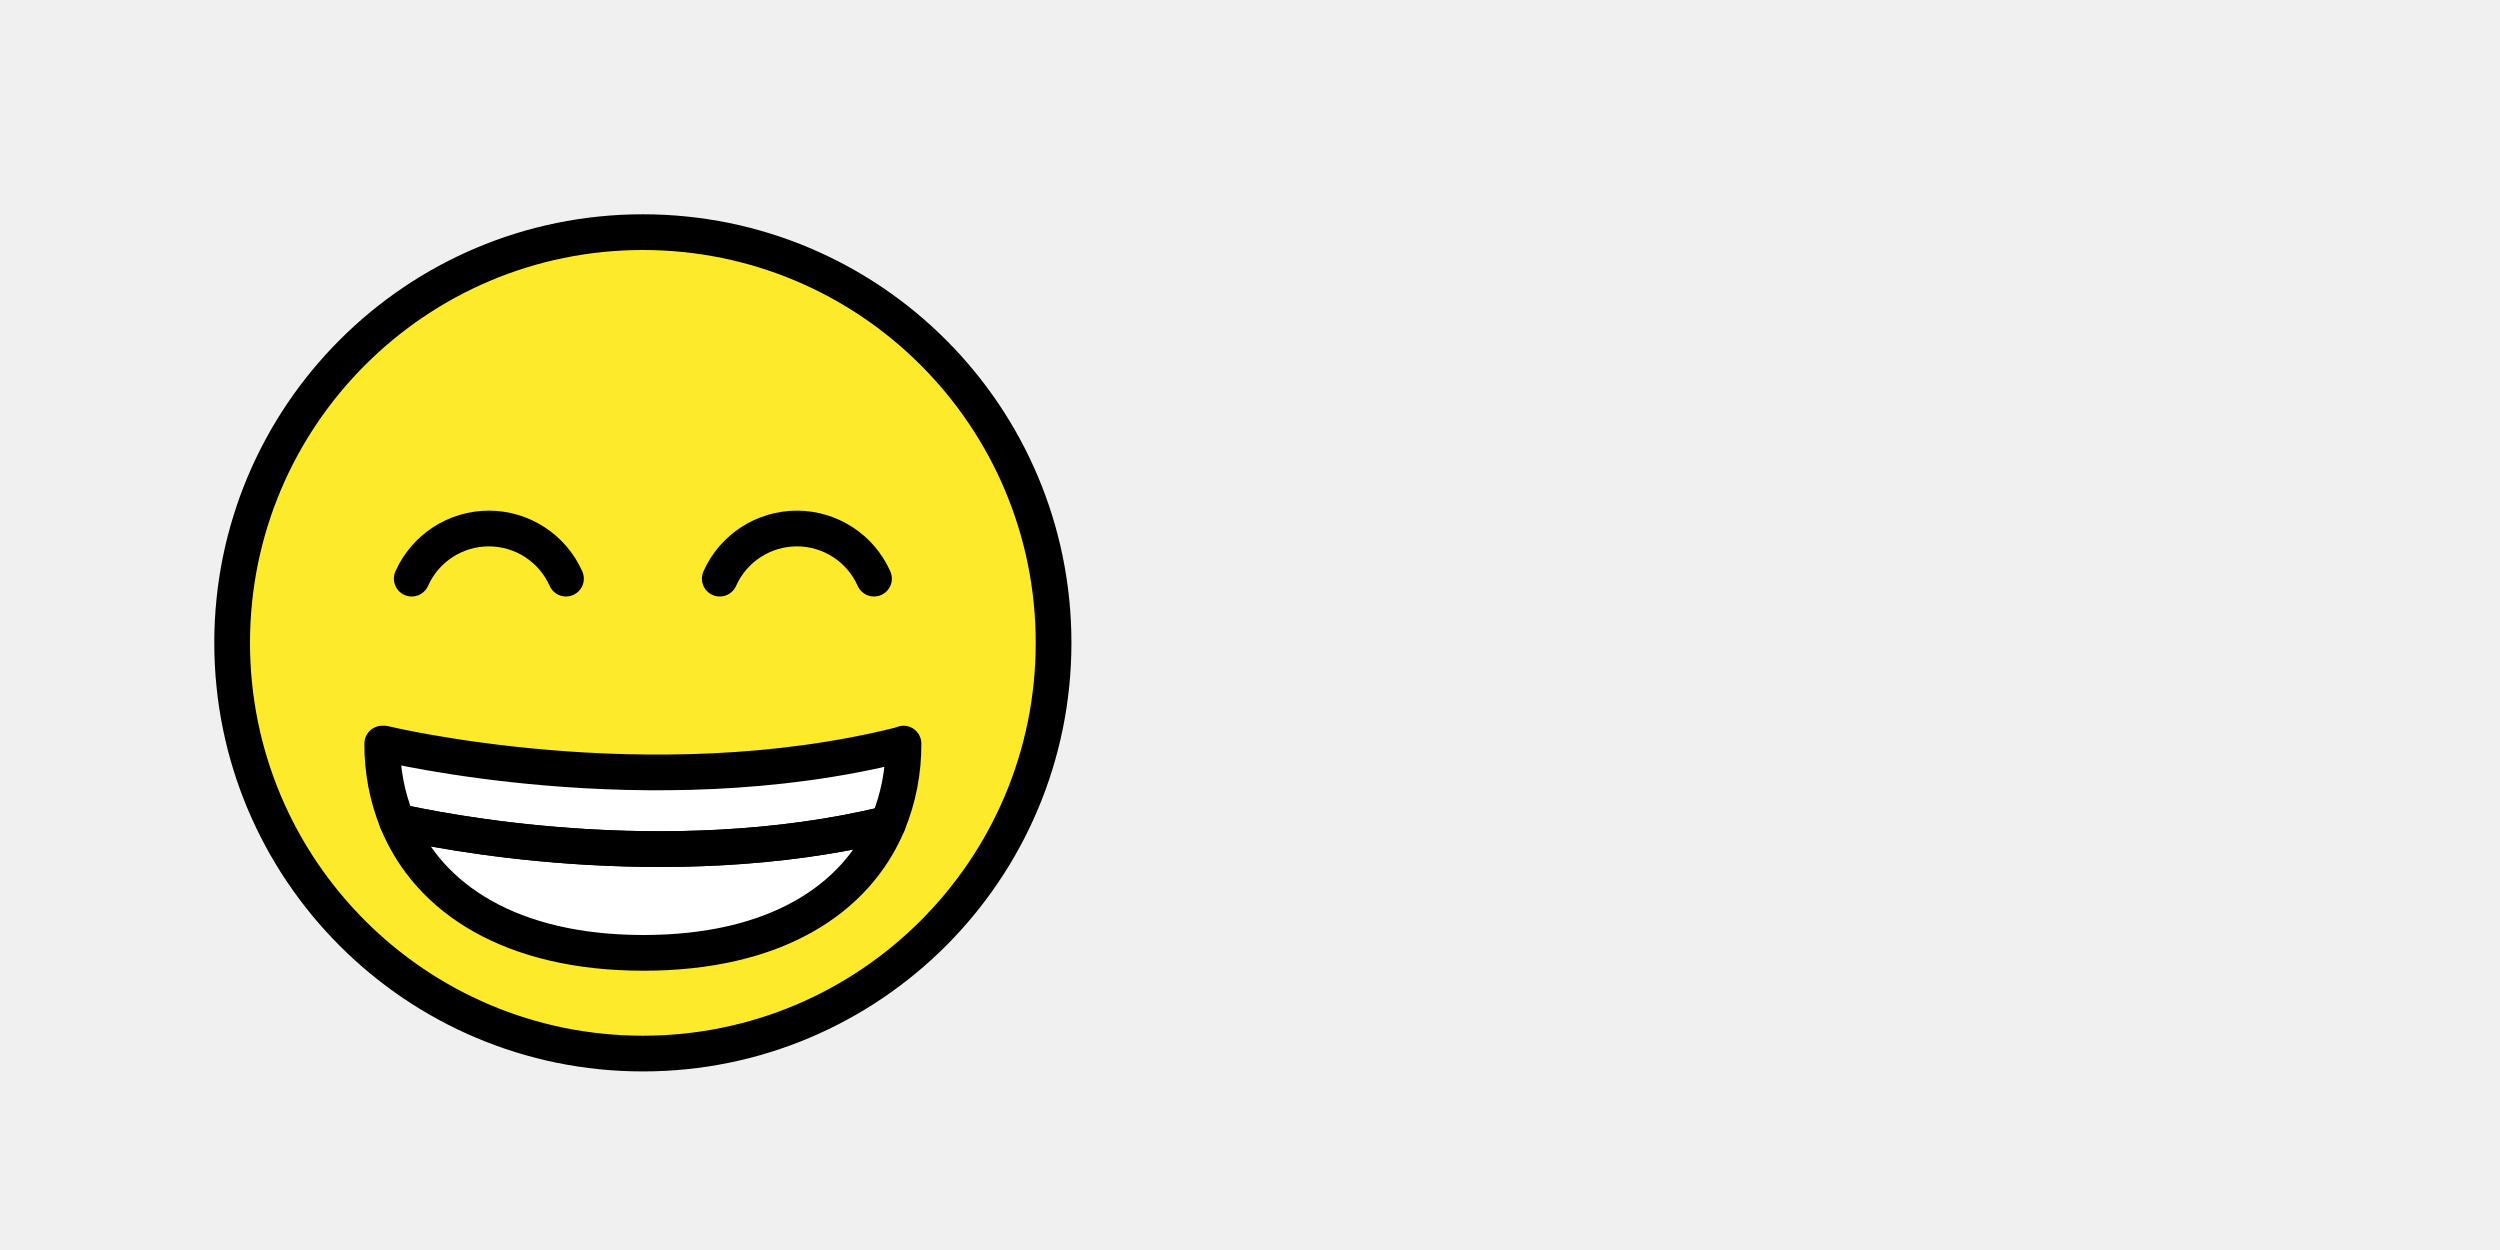
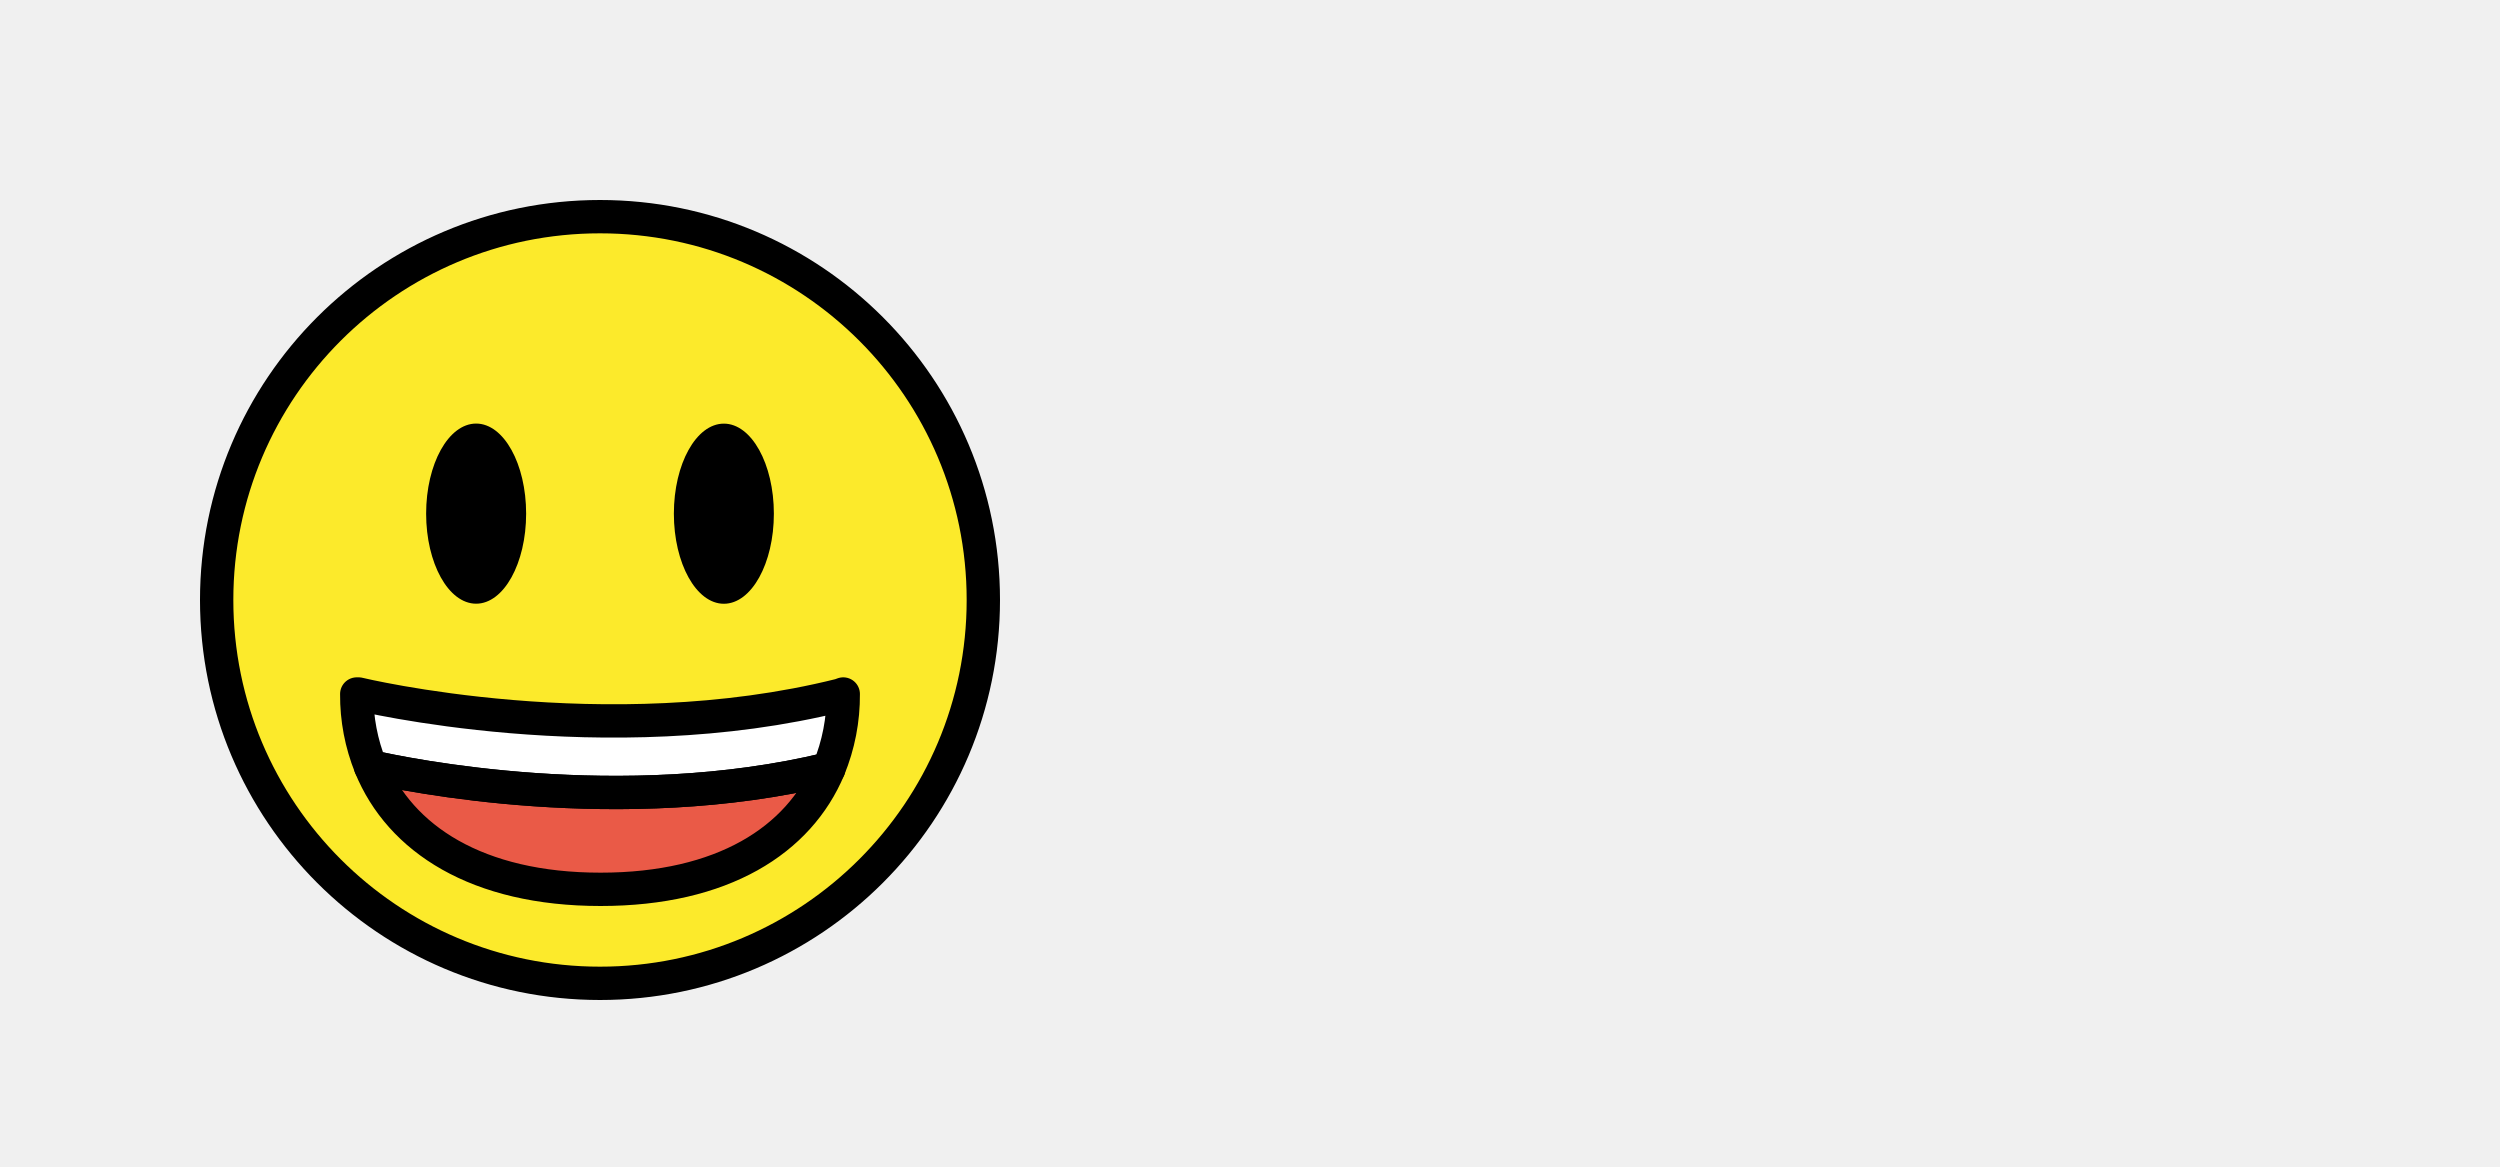
- <svg xmlns="http://www.w3.org/2000/svg" id="emoji" viewBox="0 0 140 70">
+ <svg xmlns="http://www.w3.org/2000/svg" id="emoji" viewBox="0 0 150 70">
  <rect id="my-rect" fill="#e5f9ff" x="0" y="0" rx="20" ry="20" />
-   <g id="color">
-     <circle cx="36" cy="36" r="23" fill="#fcea2b" />
-     <path fill="#fff" d="M50.595,41.64a11.555,11.555,0,0,1-.87,4.49c-12.49,3.03-25.43.34-27.49-.13a11.435,11.435,0,0,1-.83-4.36h.11s14.8,3.59,28.89.07Z" />
-     <path fill="#fff" d="M49.725,46.13c-1.79,4.27-6.35,7.23-13.69,7.23-7.41,0-12.03-3.03-13.8-7.36C24.295,46.47,37.235,49.16,49.725,46.13Z" />
-   </g>
-   <g id="hair" />
-   <g id="skin" />
-   <g id="skin-shadow" />
-   <g id="line">
-     <circle cx="36" cy="36" r="23" fill="none" stroke="#000" stroke-linecap="round" stroke-linejoin="round" stroke-width="2" />
-     <path fill="none" stroke="#000" stroke-linecap="round" stroke-linejoin="round" stroke-width="2" d="M50.595,41.64a11.555,11.555,0,0,1-.87,4.49c-12.49,3.03-25.43.34-27.49-.13a11.435,11.435,0,0,1-.83-4.36h.11s14.8,3.59,28.89.07Z" />
-     <path fill="none" stroke="#000" stroke-linecap="round" stroke-linejoin="round" stroke-width="2" d="M49.725,46.13c-1.79,4.27-6.35,7.23-13.69,7.23-7.41,0-12.03-3.03-13.8-7.36C24.295,46.47,37.235,49.16,49.725,46.13Z" />
-     <path fill="none" stroke="#000" stroke-linecap="round" stroke-miterlimit="10" stroke-width="2" d="M31.694,32.404a4.726,4.726,0,0,0-8.638,0" />
-     <path fill="none" stroke="#000" stroke-linecap="round" stroke-miterlimit="10" stroke-width="2" d="M48.944,32.404a4.726,4.726,0,0,0-8.638,0" />
+   <g>
+     <g id="color">
+       <circle cx="36" cy="36" r="23" fill="#fcea2b" />
+       <path fill="#fff" d="M50.595,41.64a11.555,11.555,0,0,1-.87,4.49c-12.49,3.03-25.43.34-27.49-.13a11.435,11.435,0,0,1-.83-4.36h.11s14.8,3.59,28.89.07Z" />
+       <path fill="#ea5a47" d="M49.725,46.13c-1.79,4.27-6.35,7.23-13.69,7.23-7.41,0-12.03-3.03-13.8-7.36C24.295,46.47,37.235,49.16,49.725,46.13Z" />
+     </g>
+     <g id="hair" />
+     <g id="skin" />
+     <g id="skin-shadow" />
+     <g id="line">
+       <circle cx="36" cy="36" r="23" fill="none" stroke="#000" stroke-linecap="round" stroke-linejoin="round" stroke-width="2" />
+       <ellipse cx="28.568" cy="30.818" rx="3" ry="5.404" />
+       <ellipse cx="43.432" cy="30.822" rx="3" ry="5.404" />
+       <path fill="none" stroke="#000" stroke-linecap="round" stroke-linejoin="round" stroke-width="2" d="M50.595,41.64a11.555,11.555,0,0,1-.87,4.49c-12.49,3.03-25.43.34-27.49-.13a11.435,11.435,0,0,1-.83-4.36h.11s14.8,3.59,28.89.07Z" />
+       <path fill="none" stroke="#000" stroke-linecap="round" stroke-linejoin="round" stroke-width="2" d="M49.725,46.13c-1.79,4.27-6.35,7.23-13.69,7.23-7.41,0-12.03-3.03-13.8-7.36C24.295,46.47,37.235,49.16,49.725,46.13Z" />
+     </g>
+     <animateTransform attributeName="transform" attributeType="XML" type="rotate" from="0 36 36" to="360 36 36" dur="2s" repeatCount="indefinite" />
  </g>
  <text id="my-text" />
</svg>
